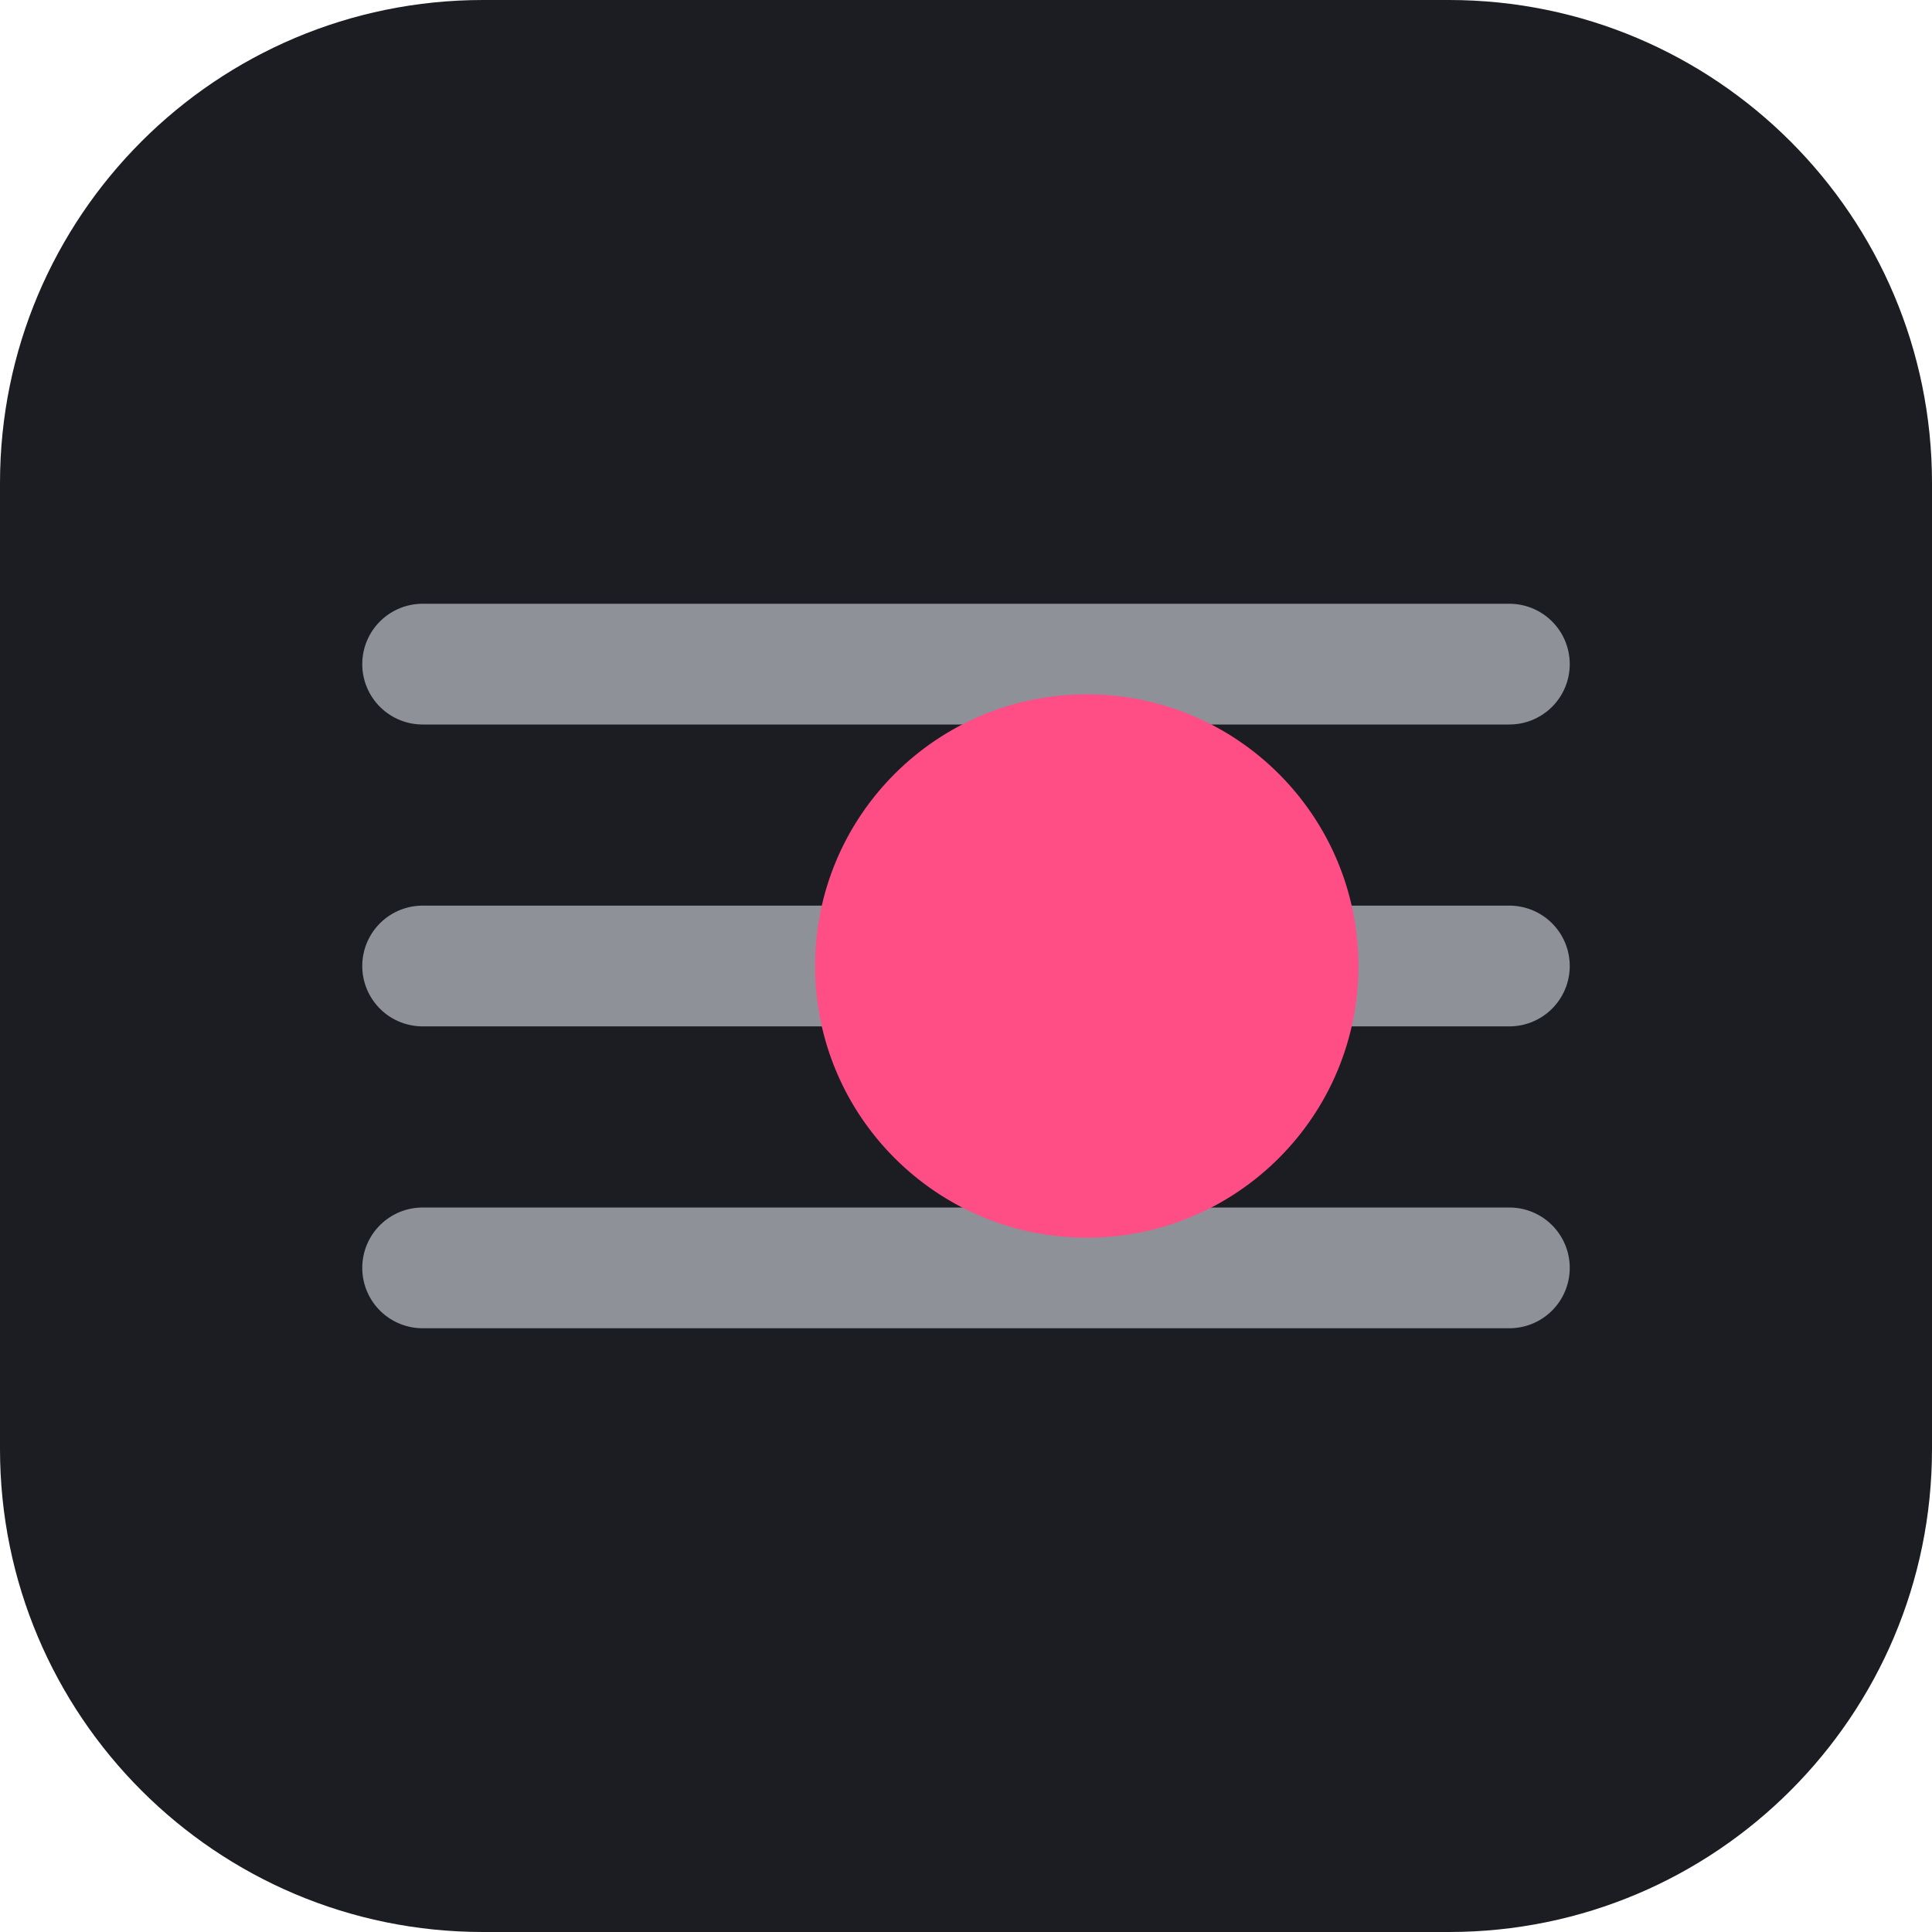
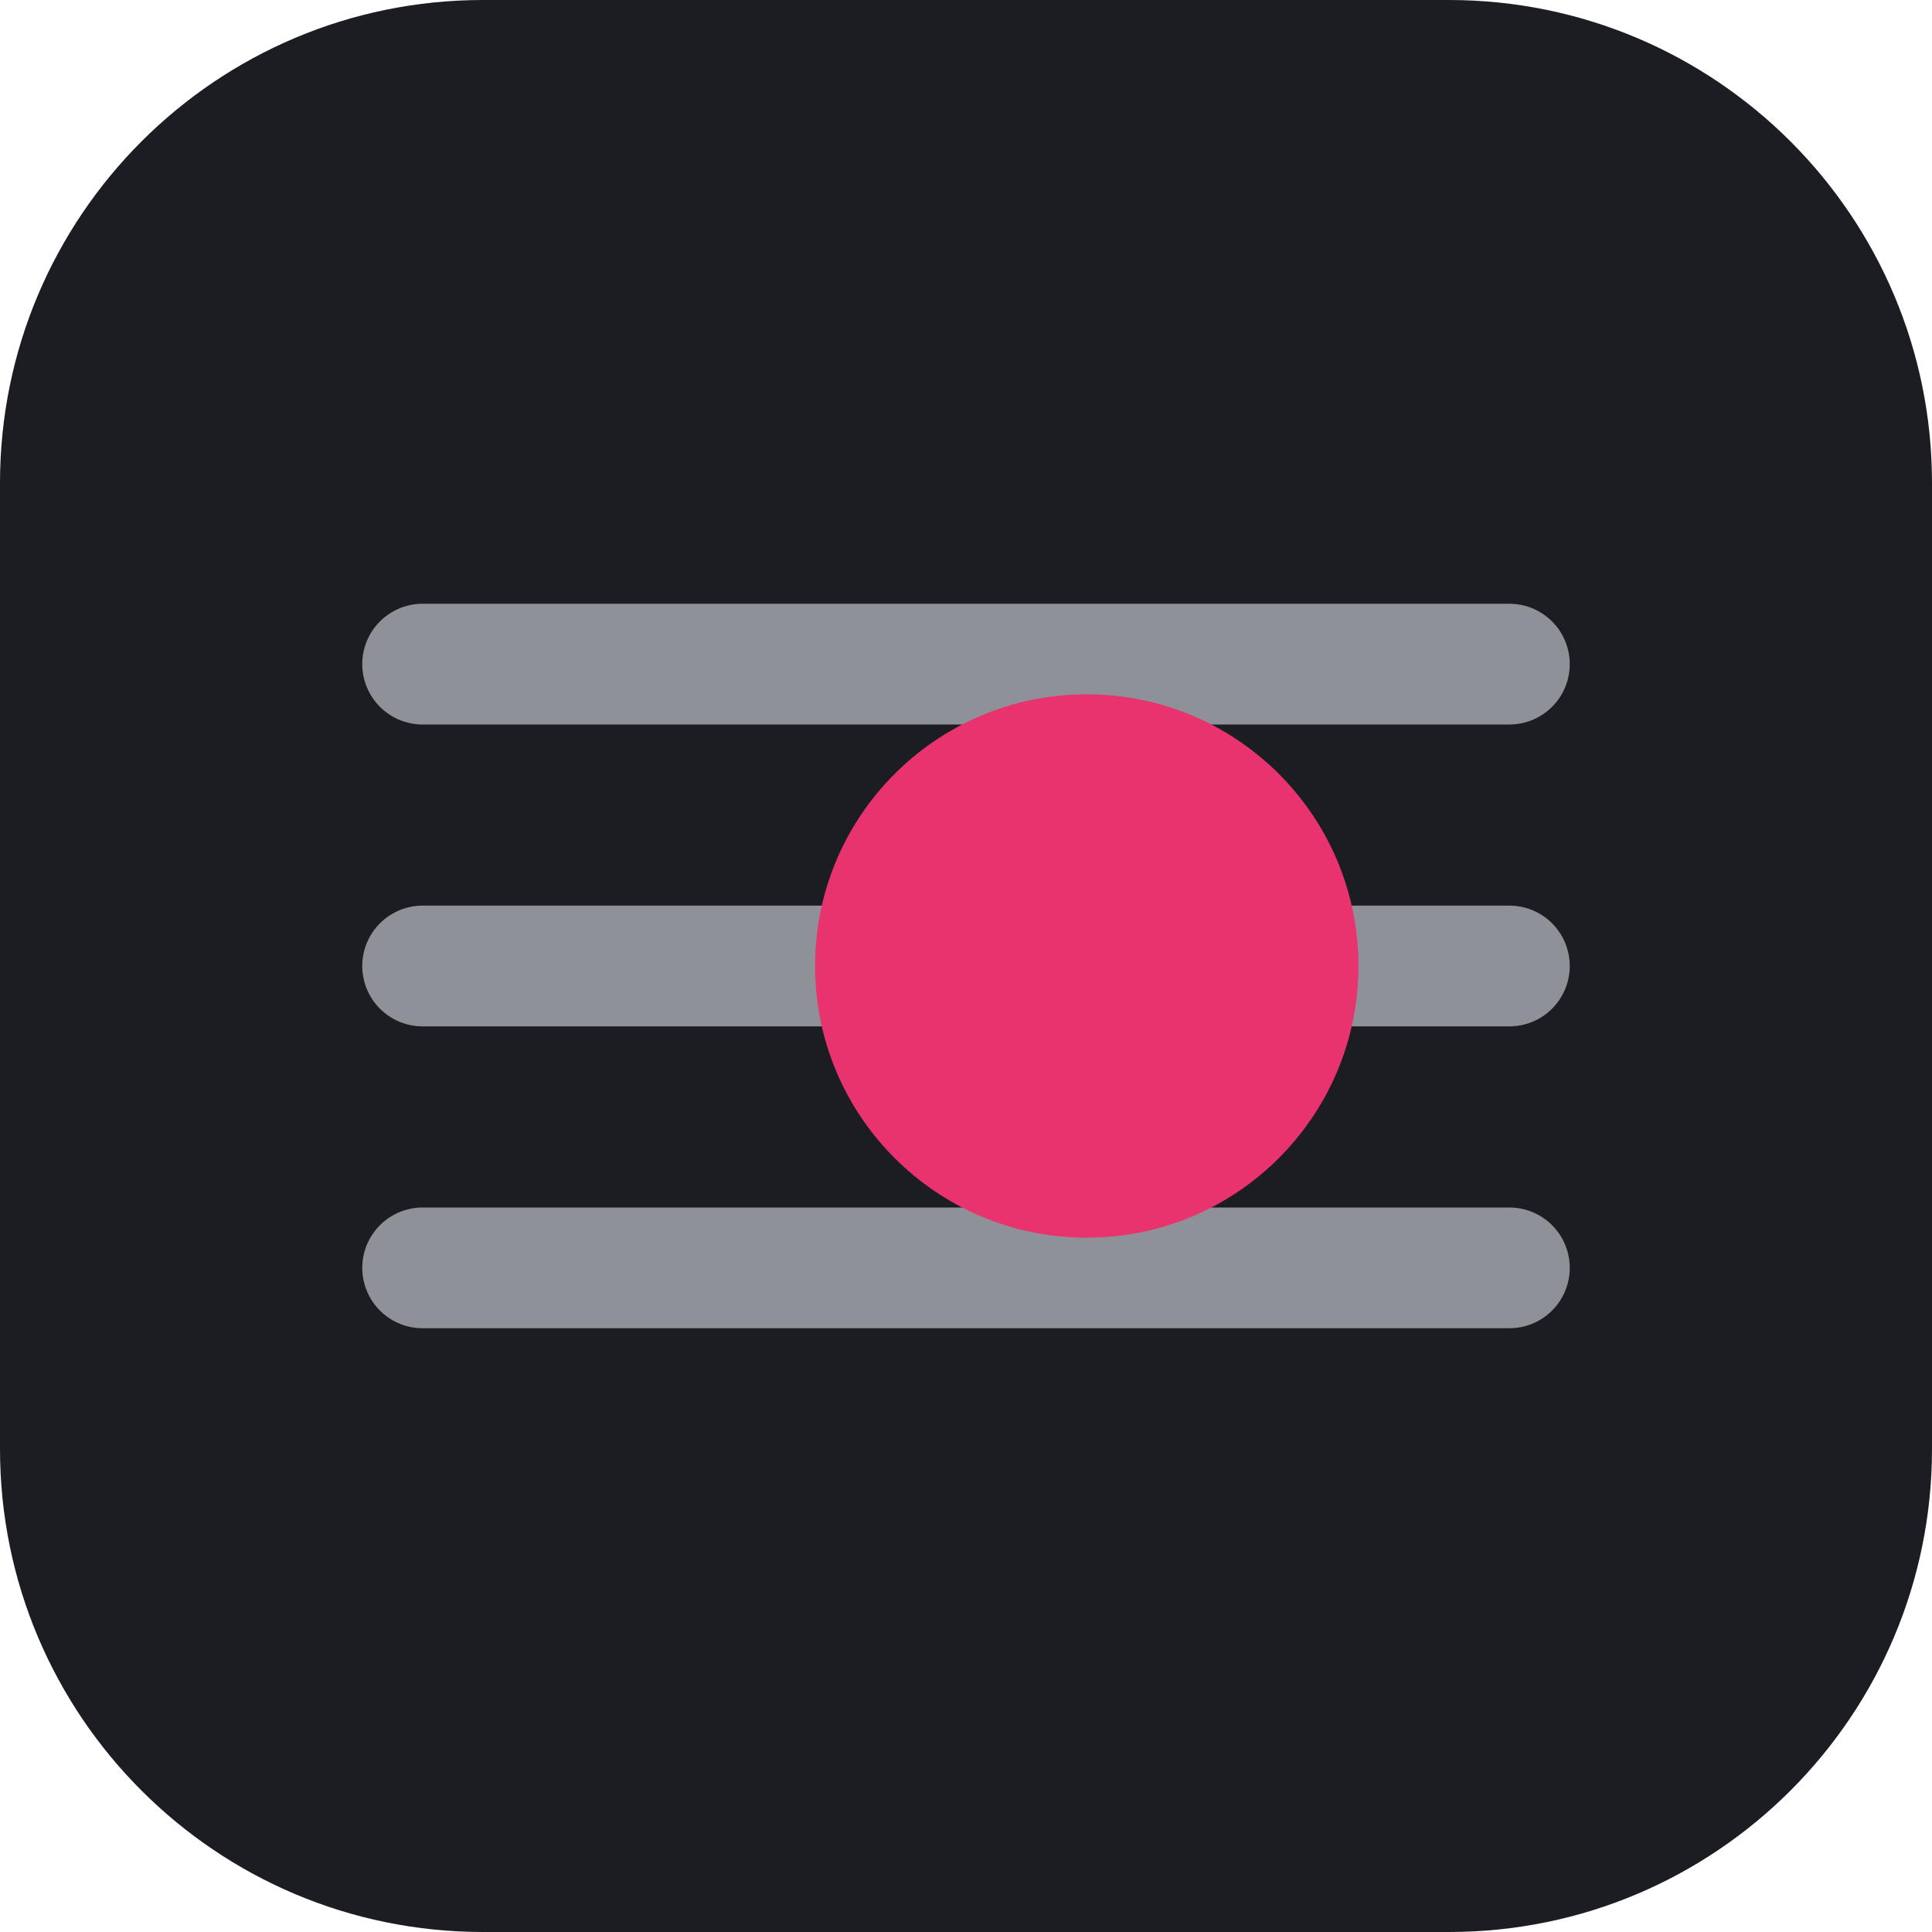
<svg xmlns="http://www.w3.org/2000/svg" viewBox="0 0 32 32">
  <rect width="32" height="32" rx="8" fill="#1b1d23" />
  <path d="M7 11h18M7 16h18M7 21h18" stroke="#8f9198" stroke-width="2" stroke-linecap="round" />
-   <circle cx="18" cy="16" r="4.5" fill="#ff4d86" />
+   <circle cx="18" cy="16" r="4.5" fill="#e8336f" />
</svg>
